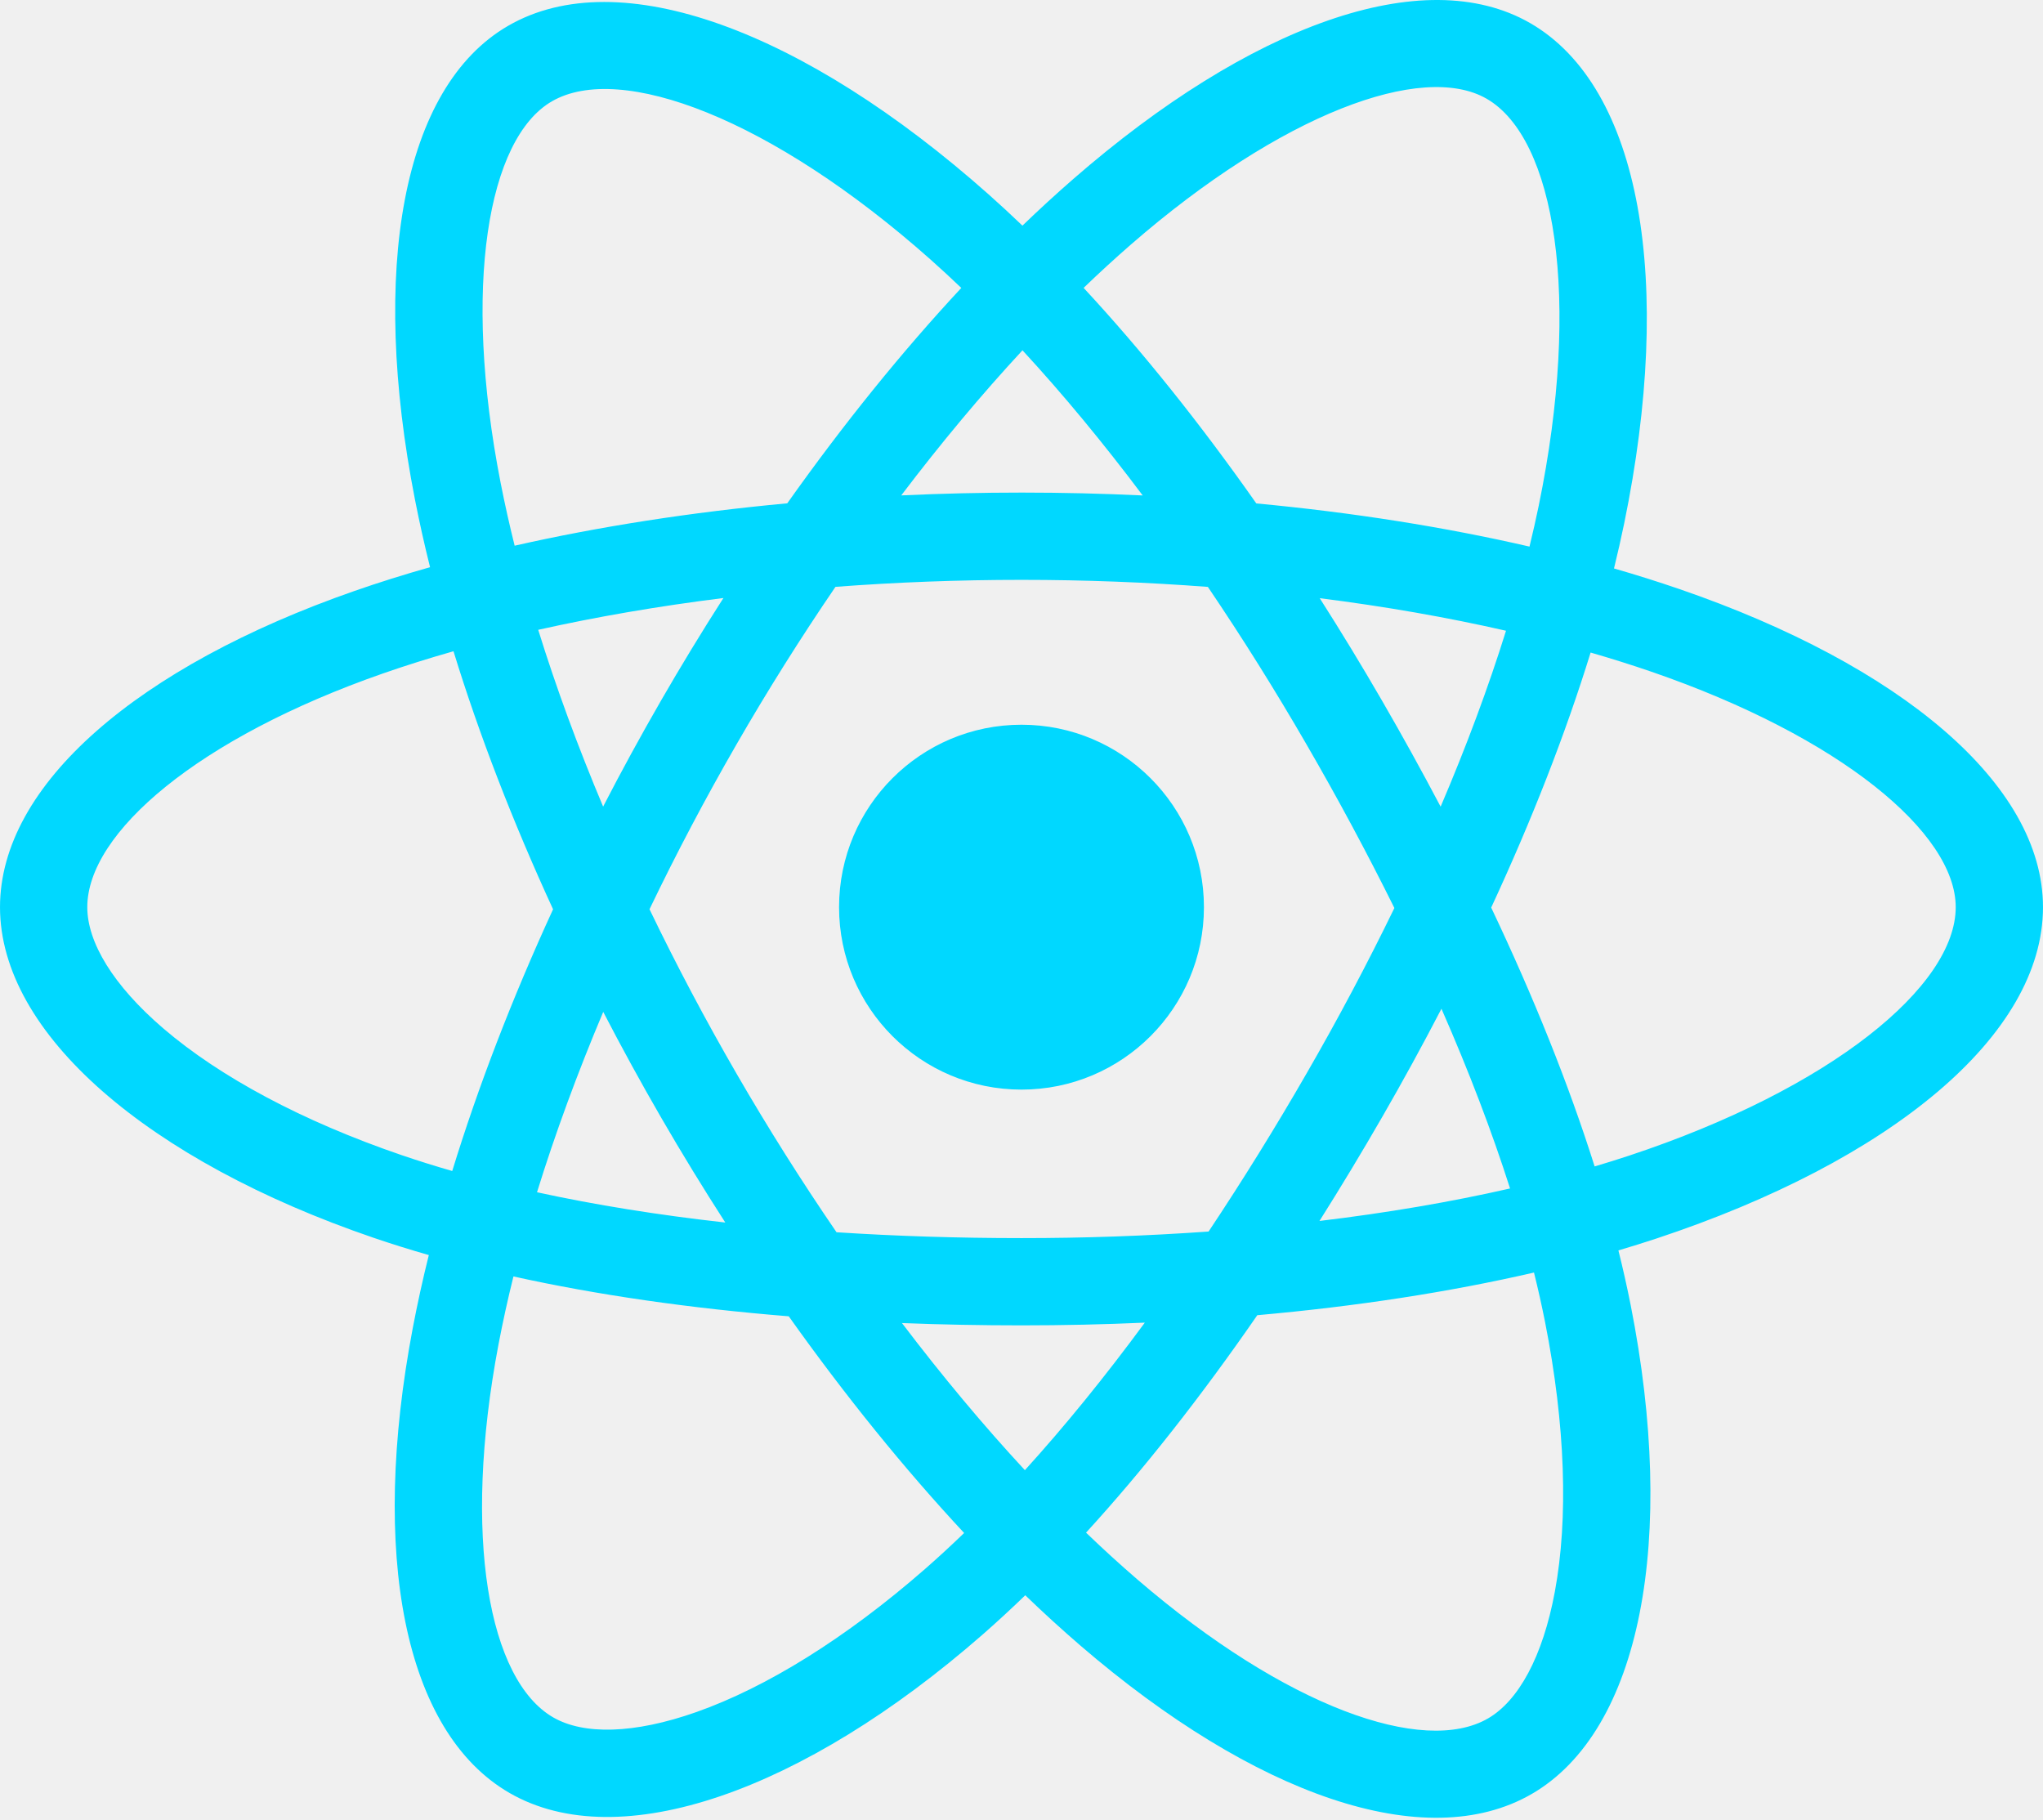
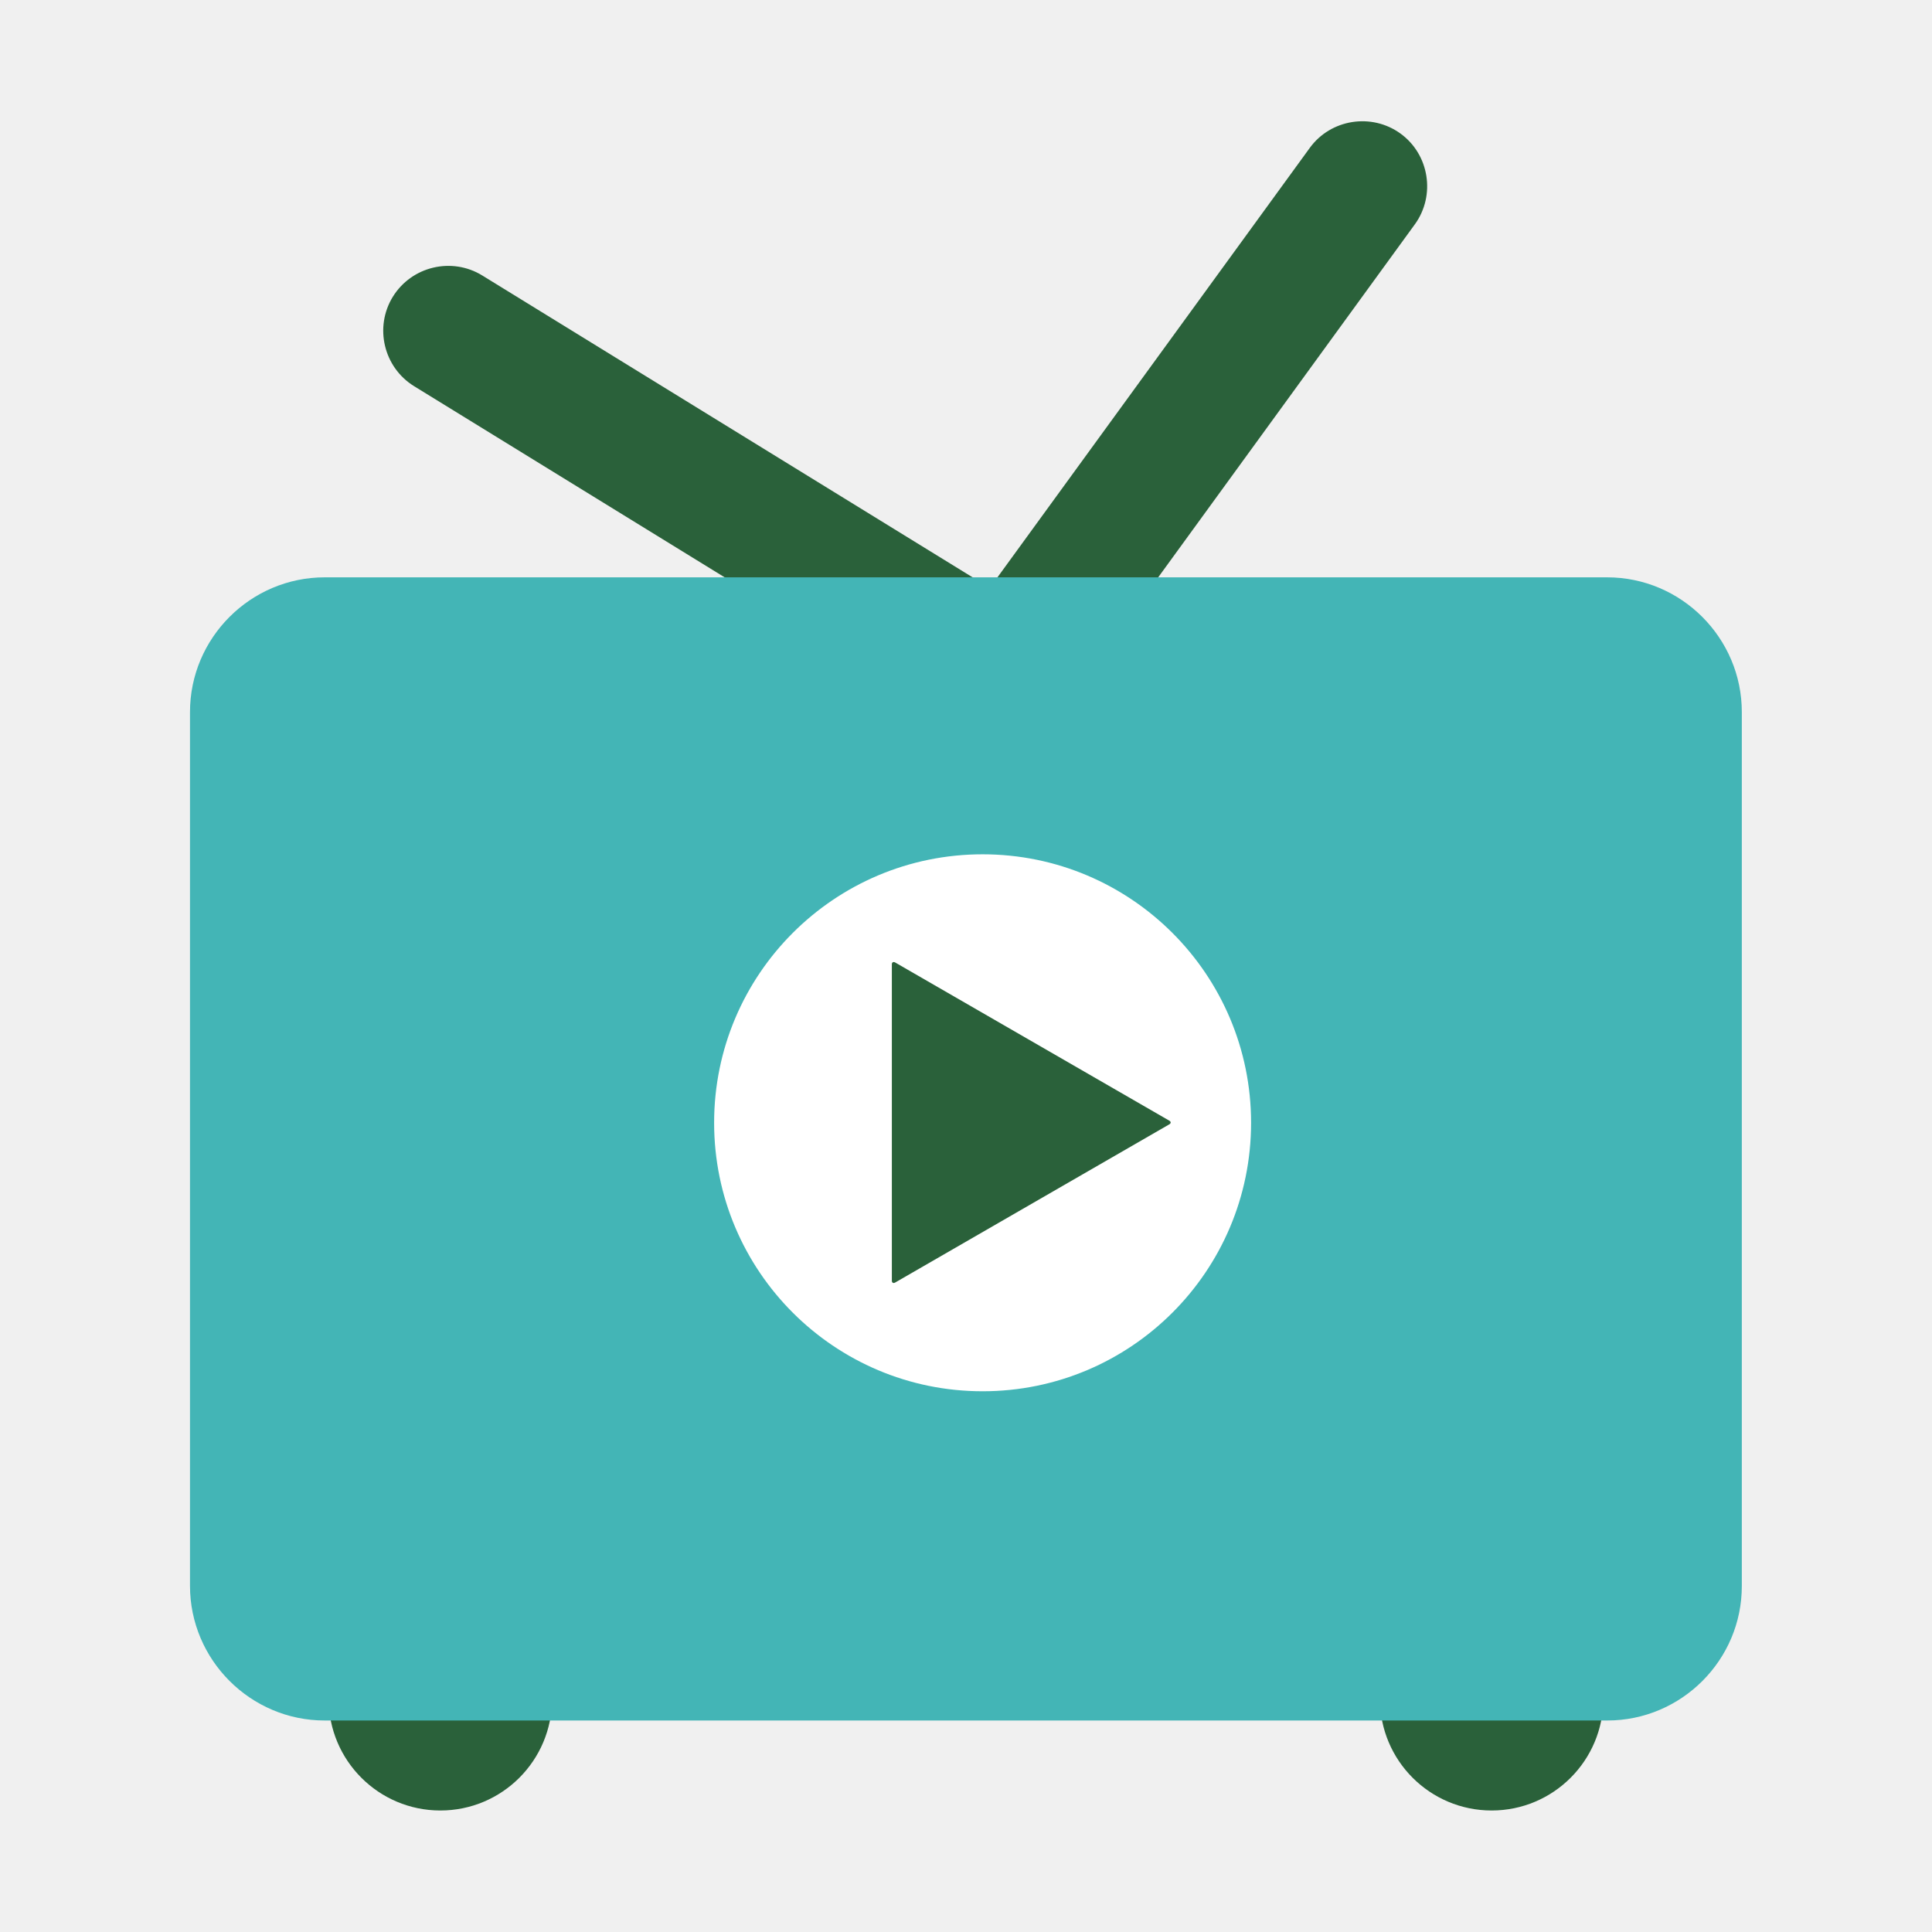
- <svg xmlns="http://www.w3.org/2000/svg" aria-hidden="true" role="img" class="iconify iconify--logos" width="35.93" height="32" preserveAspectRatio="xMidYMid meet" viewBox="0 0 256 228">
-   <path fill="#00D8FF" d="M210.483 73.824a171.49 171.49 0 0 0-8.24-2.597c.465-1.9.893-3.777 1.273-5.621c6.238-30.281 2.16-54.676-11.769-62.708c-13.355-7.7-35.196.329-57.254 19.526a171.23 171.23 0 0 0-6.375 5.848a155.866 155.866 0 0 0-4.241-3.917C100.759 3.829 77.587-4.822 63.673 3.233C50.33 10.957 46.379 33.89 51.995 62.588a170.974 170.974 0 0 0 1.892 8.48c-3.28.932-6.445 1.924-9.474 2.98C17.309 83.498 0 98.307 0 113.668c0 15.865 18.582 31.778 46.812 41.427a145.52 145.52 0 0 0 6.921 2.165a167.467 167.467 0 0 0-2.01 9.138c-5.354 28.2-1.173 50.591 12.134 58.266c13.744 7.926 36.812-.22 59.273-19.855a145.567 145.567 0 0 0 5.342-4.923a168.064 168.064 0 0 0 6.92 6.314c21.758 18.722 43.246 26.282 56.54 18.586c13.731-7.949 18.194-32.003 12.4-61.268a145.016 145.016 0 0 0-1.535-6.842c1.62-.48 3.21-.974 4.76-1.488c29.348-9.723 48.443-25.443 48.443-41.52c0-15.417-17.868-30.326-45.517-39.844Zm-6.365 70.984c-1.4.463-2.836.91-4.3 1.345c-3.24-10.257-7.612-21.163-12.963-32.432c5.106-11 9.31-21.767 12.459-31.957c2.619.758 5.16 1.557 7.61 2.4c23.69 8.156 38.14 20.213 38.14 29.504c0 9.896-15.606 22.743-40.946 31.14Zm-10.514 20.834c2.562 12.94 2.927 24.64 1.23 33.787c-1.524 8.219-4.59 13.698-8.382 15.893c-8.067 4.67-25.32-1.4-43.927-17.412a156.726 156.726 0 0 1-6.437-5.87c7.214-7.889 14.423-17.06 21.459-27.246c12.376-1.098 24.068-2.894 34.671-5.345a134.17 134.17 0 0 1 1.386 6.193ZM87.276 214.515c-7.882 2.783-14.16 2.863-17.955.675c-8.075-4.657-11.432-22.636-6.853-46.752a156.923 156.923 0 0 1 1.869-8.499c10.486 2.32 22.093 3.988 34.498 4.994c7.084 9.967 14.501 19.128 21.976 27.15a134.668 134.668 0 0 1-4.877 4.492c-9.933 8.682-19.886 14.842-28.658 17.94ZM50.35 144.747c-12.483-4.267-22.792-9.812-29.858-15.863c-6.35-5.437-9.555-10.836-9.555-15.216c0-9.322 13.897-21.212 37.076-29.293c2.813-.98 5.757-1.905 8.812-2.773c3.204 10.42 7.406 21.315 12.477 32.332c-5.137 11.18-9.399 22.249-12.634 32.792a134.718 134.718 0 0 1-6.318-1.979Zm12.378-84.26c-4.811-24.587-1.616-43.134 6.425-47.789c8.564-4.958 27.502 2.111 47.463 19.835a144.318 144.318 0 0 1 3.841 3.545c-7.438 7.987-14.787 17.08-21.808 26.988c-12.04 1.116-23.565 2.908-34.161 5.309a160.342 160.342 0 0 1-1.76-7.887Zm110.427 27.268a347.8 347.8 0 0 0-7.785-12.803c8.168 1.033 15.994 2.404 23.343 4.08c-2.206 7.072-4.956 14.465-8.193 22.045a381.151 381.151 0 0 0-7.365-13.322Zm-45.032-43.861c5.044 5.465 10.096 11.566 15.065 18.186a322.04 322.04 0 0 0-30.257-.006c4.974-6.559 10.069-12.652 15.192-18.18ZM82.802 87.83a323.167 323.167 0 0 0-7.227 13.238c-3.184-7.553-5.909-14.98-8.134-22.152c7.304-1.634 15.093-2.97 23.209-3.984a321.524 321.524 0 0 0-7.848 12.897Zm8.081 65.352c-8.385-.936-16.291-2.203-23.593-3.793c2.26-7.3 5.045-14.885 8.298-22.6a321.187 321.187 0 0 0 7.257 13.246c2.594 4.48 5.28 8.868 8.038 13.147Zm37.542 31.03c-5.184-5.592-10.354-11.779-15.403-18.433c4.902.192 9.899.29 14.978.29c5.218 0 10.376-.117 15.453-.343c-4.985 6.774-10.018 12.97-15.028 18.486Zm52.198-57.817c3.422 7.8 6.306 15.345 8.596 22.52c-7.422 1.694-15.436 3.058-23.88 4.071a382.417 382.417 0 0 0 7.859-13.026a347.403 347.403 0 0 0 7.425-13.565Zm-16.898 8.101a358.557 358.557 0 0 1-12.281 19.815a329.4 329.4 0 0 1-23.444.823c-7.967 0-15.716-.248-23.178-.732a310.202 310.202 0 0 1-12.513-19.846h.001a307.41 307.41 0 0 1-10.923-20.627a310.278 310.278 0 0 1 10.89-20.637l-.001.001a307.318 307.318 0 0 1 12.413-19.761c7.613-.576 15.42-.876 23.31-.876H128c7.926 0 15.743.303 23.354.883a329.357 329.357 0 0 1 12.335 19.695a358.489 358.489 0 0 1 11.036 20.54a329.472 329.472 0 0 1-11 20.722Zm22.56-122.124c8.572 4.944 11.906 24.881 6.52 51.026c-.344 1.668-.73 3.367-1.15 5.09c-10.622-2.452-22.155-4.275-34.23-5.408c-7.034-10.017-14.323-19.124-21.64-27.008a160.789 160.789 0 0 1 5.888-5.4c18.9-16.447 36.564-22.941 44.612-18.3ZM128 90.808c12.625 0 22.86 10.235 22.86 22.86s-10.235 22.86-22.86 22.86s-22.86-10.235-22.86-22.86s10.235-22.86 22.86-22.86Z" />
+ <svg xmlns="http://www.w3.org/2000/svg" t="1742710467065" class="icon" viewBox="0 0 1024 1024" version="1.1" p-id="4771" width="200" height="200">
+   <path d="M596.6 356l-13.2-8.1 166.5-229c11.1-15.3 7.7-37-7.6-48.1-15.3-11.1-37-7.7-48.1 7.6L524.6 311.6 255.6 146c-16.1-9.9-37.4-4.9-47.4 11.3-9.9 16.1-4.9 37.4 11.3 47.4L484 367.5l-25.3 34.8c-11.1 15.3-7.7 37 7.6 48.1 15.3 11.1 37 7.7 48.1-7.6l28.4-39.1 17.7 10.9c16.1 9.9 37.4 4.9 47.4-11.3 9.9-16.1 4.9-37.4-11.3-47.3z" fill="#2A613A" p-id="4772" />
+   <path d="M731.4 900.4a59.2 59.2 0 1 0 118.4 0 59.2 59.2 0 1 0-118.4 0z" fill="#2A613A" p-id="4773" />
+   <path d="M174.2 900.4a59.2 59.2 0 1 0 118.4 0 59.2 59.2 0 1 0-118.4 0z" fill="#2A613A" p-id="4774" />
+   <path d="M851.9 911.9H172.1c-39.3 0-71.4-32.1-71.4-71.4V377.4c0-39.3 32.1-71.4 71.4-71.4h679.7c39.3 0 71.4 32.1 71.4 71.4v463.1c0.1 39.3-32 71.4-71.3 71.4z" fill="#43B5B6" p-id="4775" />
+   <path d="M378.5 595.1a142.3 142.3 0 1 0 284.6 0 142.3 142.3 0 1 0-284.6 0z" fill="#FFFFFF" p-id="4776" />
+   <path d="M472.7 511.1c0-1 0.7-1.5 1.7-1L619.8 594c0.9 0.5 0.9 1.4 0 1.9l-145.4 83.9c-0.9 0.5-1.7 0.1-1.7-1V511.1z" fill="#2A613A" p-id="4777" />
</svg>
